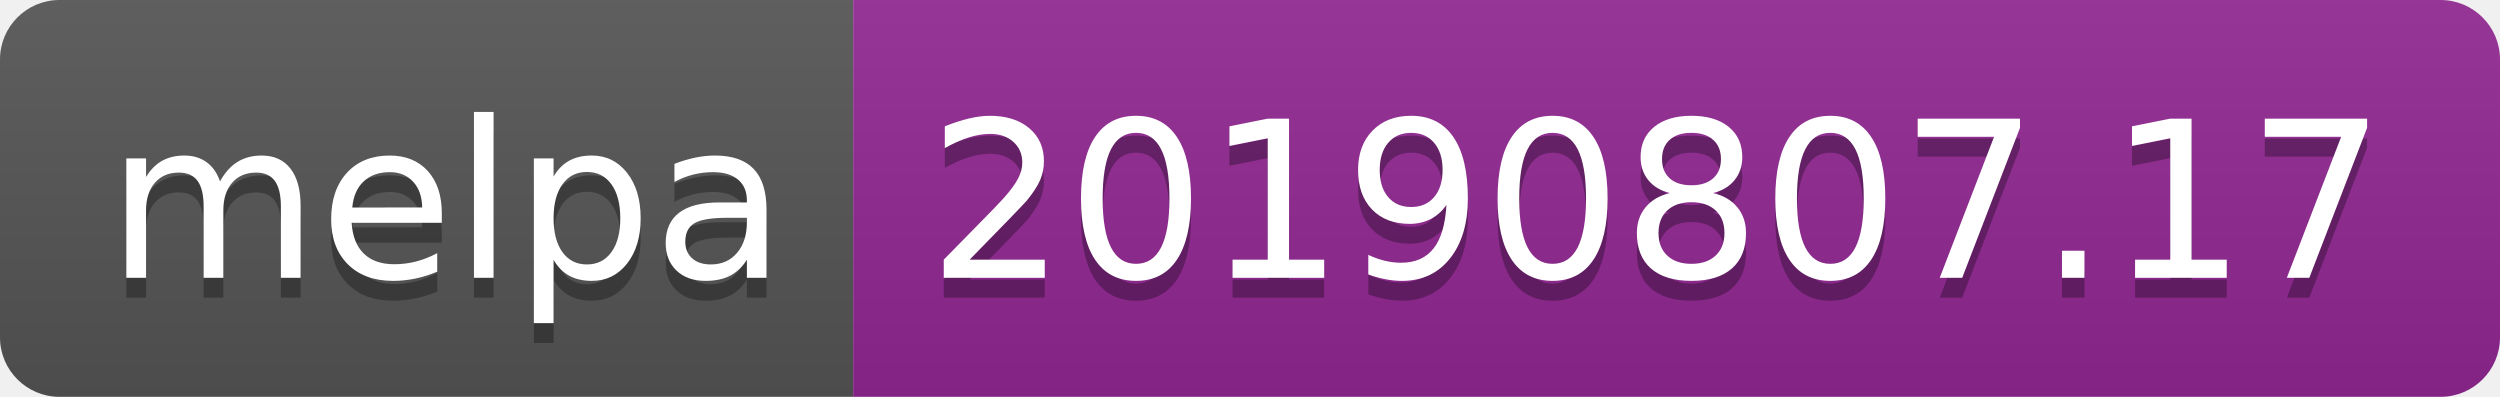
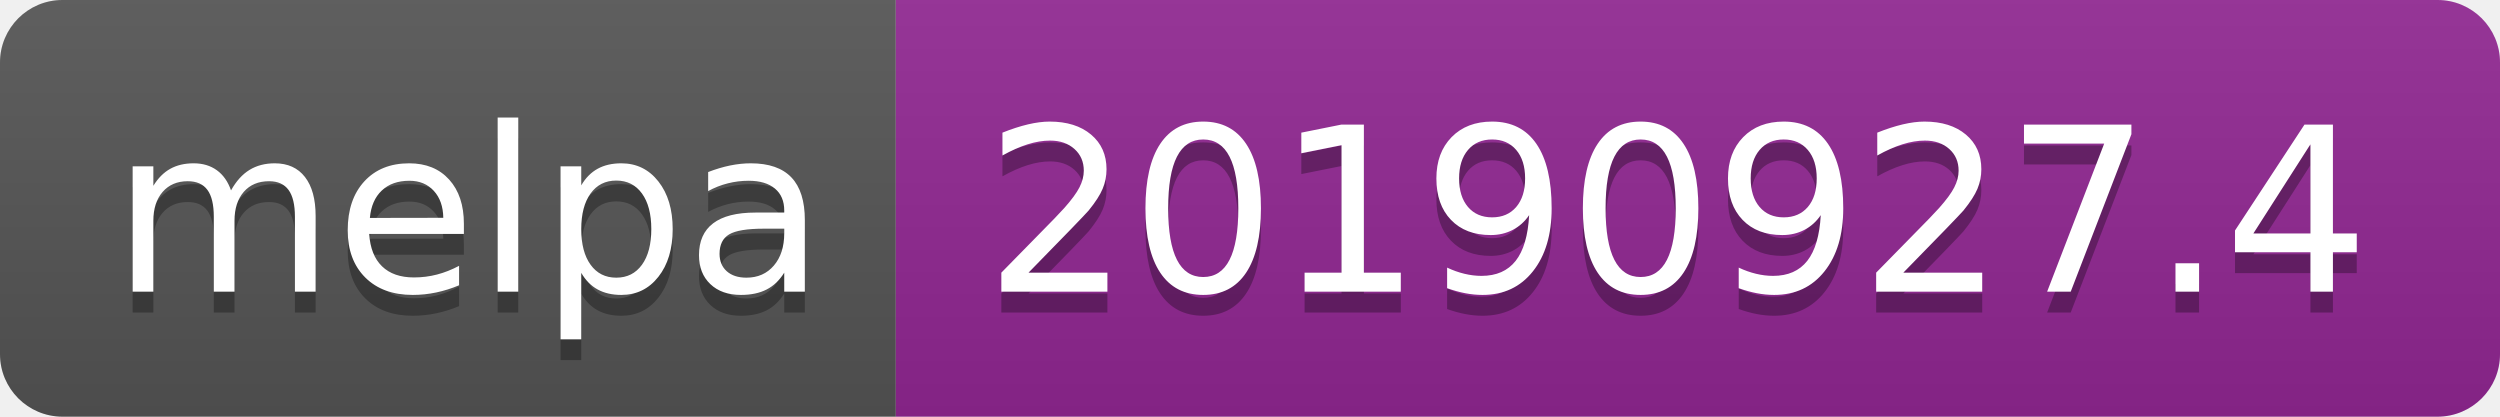
- <svg xmlns="http://www.w3.org/2000/svg" width="126" height="20">
+ <svg xmlns="http://www.w3.org/2000/svg" width="120" height="20">
  <linearGradient id="b" x2="0" y2="100%">
    <stop offset="0" stop-color="#bbb" stop-opacity=".1" />
    <stop offset="1" stop-opacity=".1" />
  </linearGradient>
  <clipPath id="a">
-     <rect width="126" height="20" rx="3" fill="#fff" />
+     <rect width="120" height="20" rx="3" fill="#fff" />
  </clipPath>
  <g clip-path="url(#a)">
    <path fill="#555" d="M0 0h43v20H0z" />
-     <path fill="#922793" d="M43 0h83v20H43z" />
-     <path fill="url(#b)" d="M0 0h126v20H0z" />
+     <path fill="#922793" d="M43 0h77v20H43z" />
+     <path fill="url(#b)" d="M0 0h120v20H0z" />
  </g>
  <g fill="#fff" text-anchor="middle" font-family="DejaVu Sans,Verdana,Geneva,sans-serif" font-size="110">
    <text x="225" y="150" fill="#010101" fill-opacity=".3" transform="scale(.1)" textLength="330">melpa</text>
    <text x="225" y="140" transform="scale(.1)" textLength="330">melpa</text>
-     <text x="835" y="150" fill="#010101" fill-opacity=".3" transform="scale(.1)" textLength="730">20190807.17</text>
-     <text x="835" y="140" transform="scale(.1)" textLength="730">20190807.17</text>
+     <text x="805" y="150" fill="#010101" fill-opacity=".3" transform="scale(.1)" textLength="670">20190927.4</text>
+     <text x="805" y="140" transform="scale(.1)" textLength="670">20190927.4</text>
  </g>
</svg>
